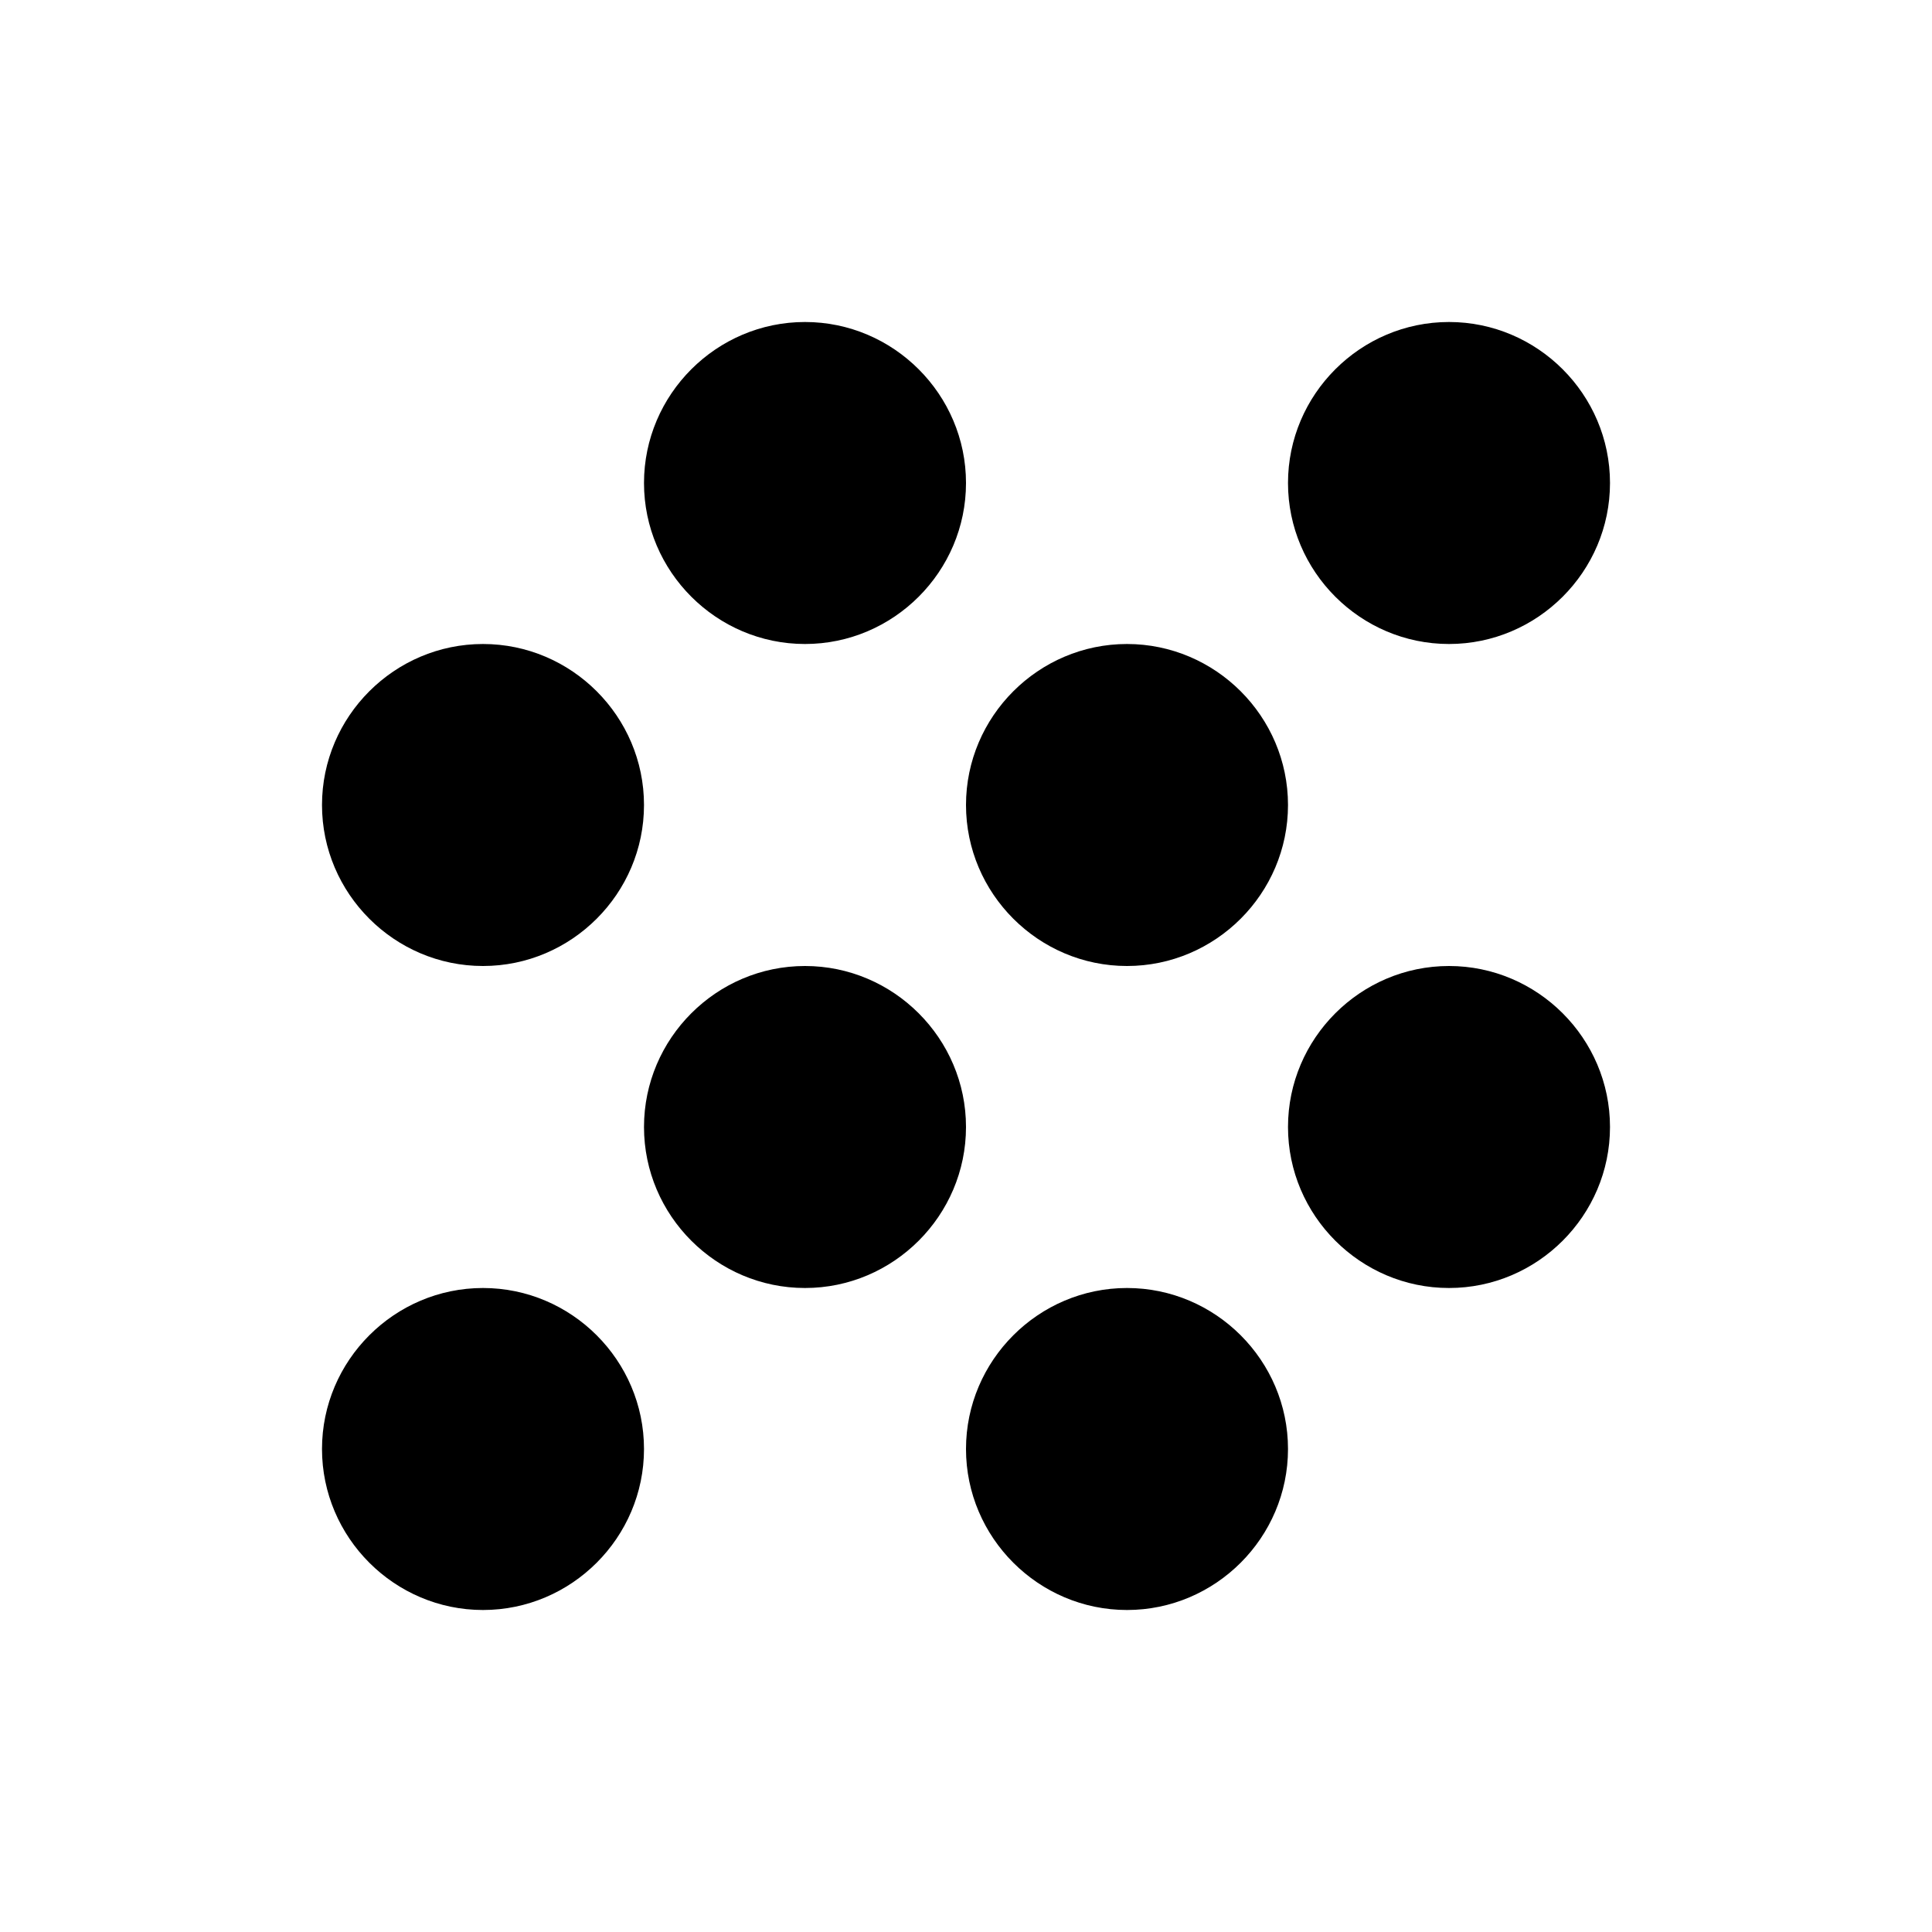
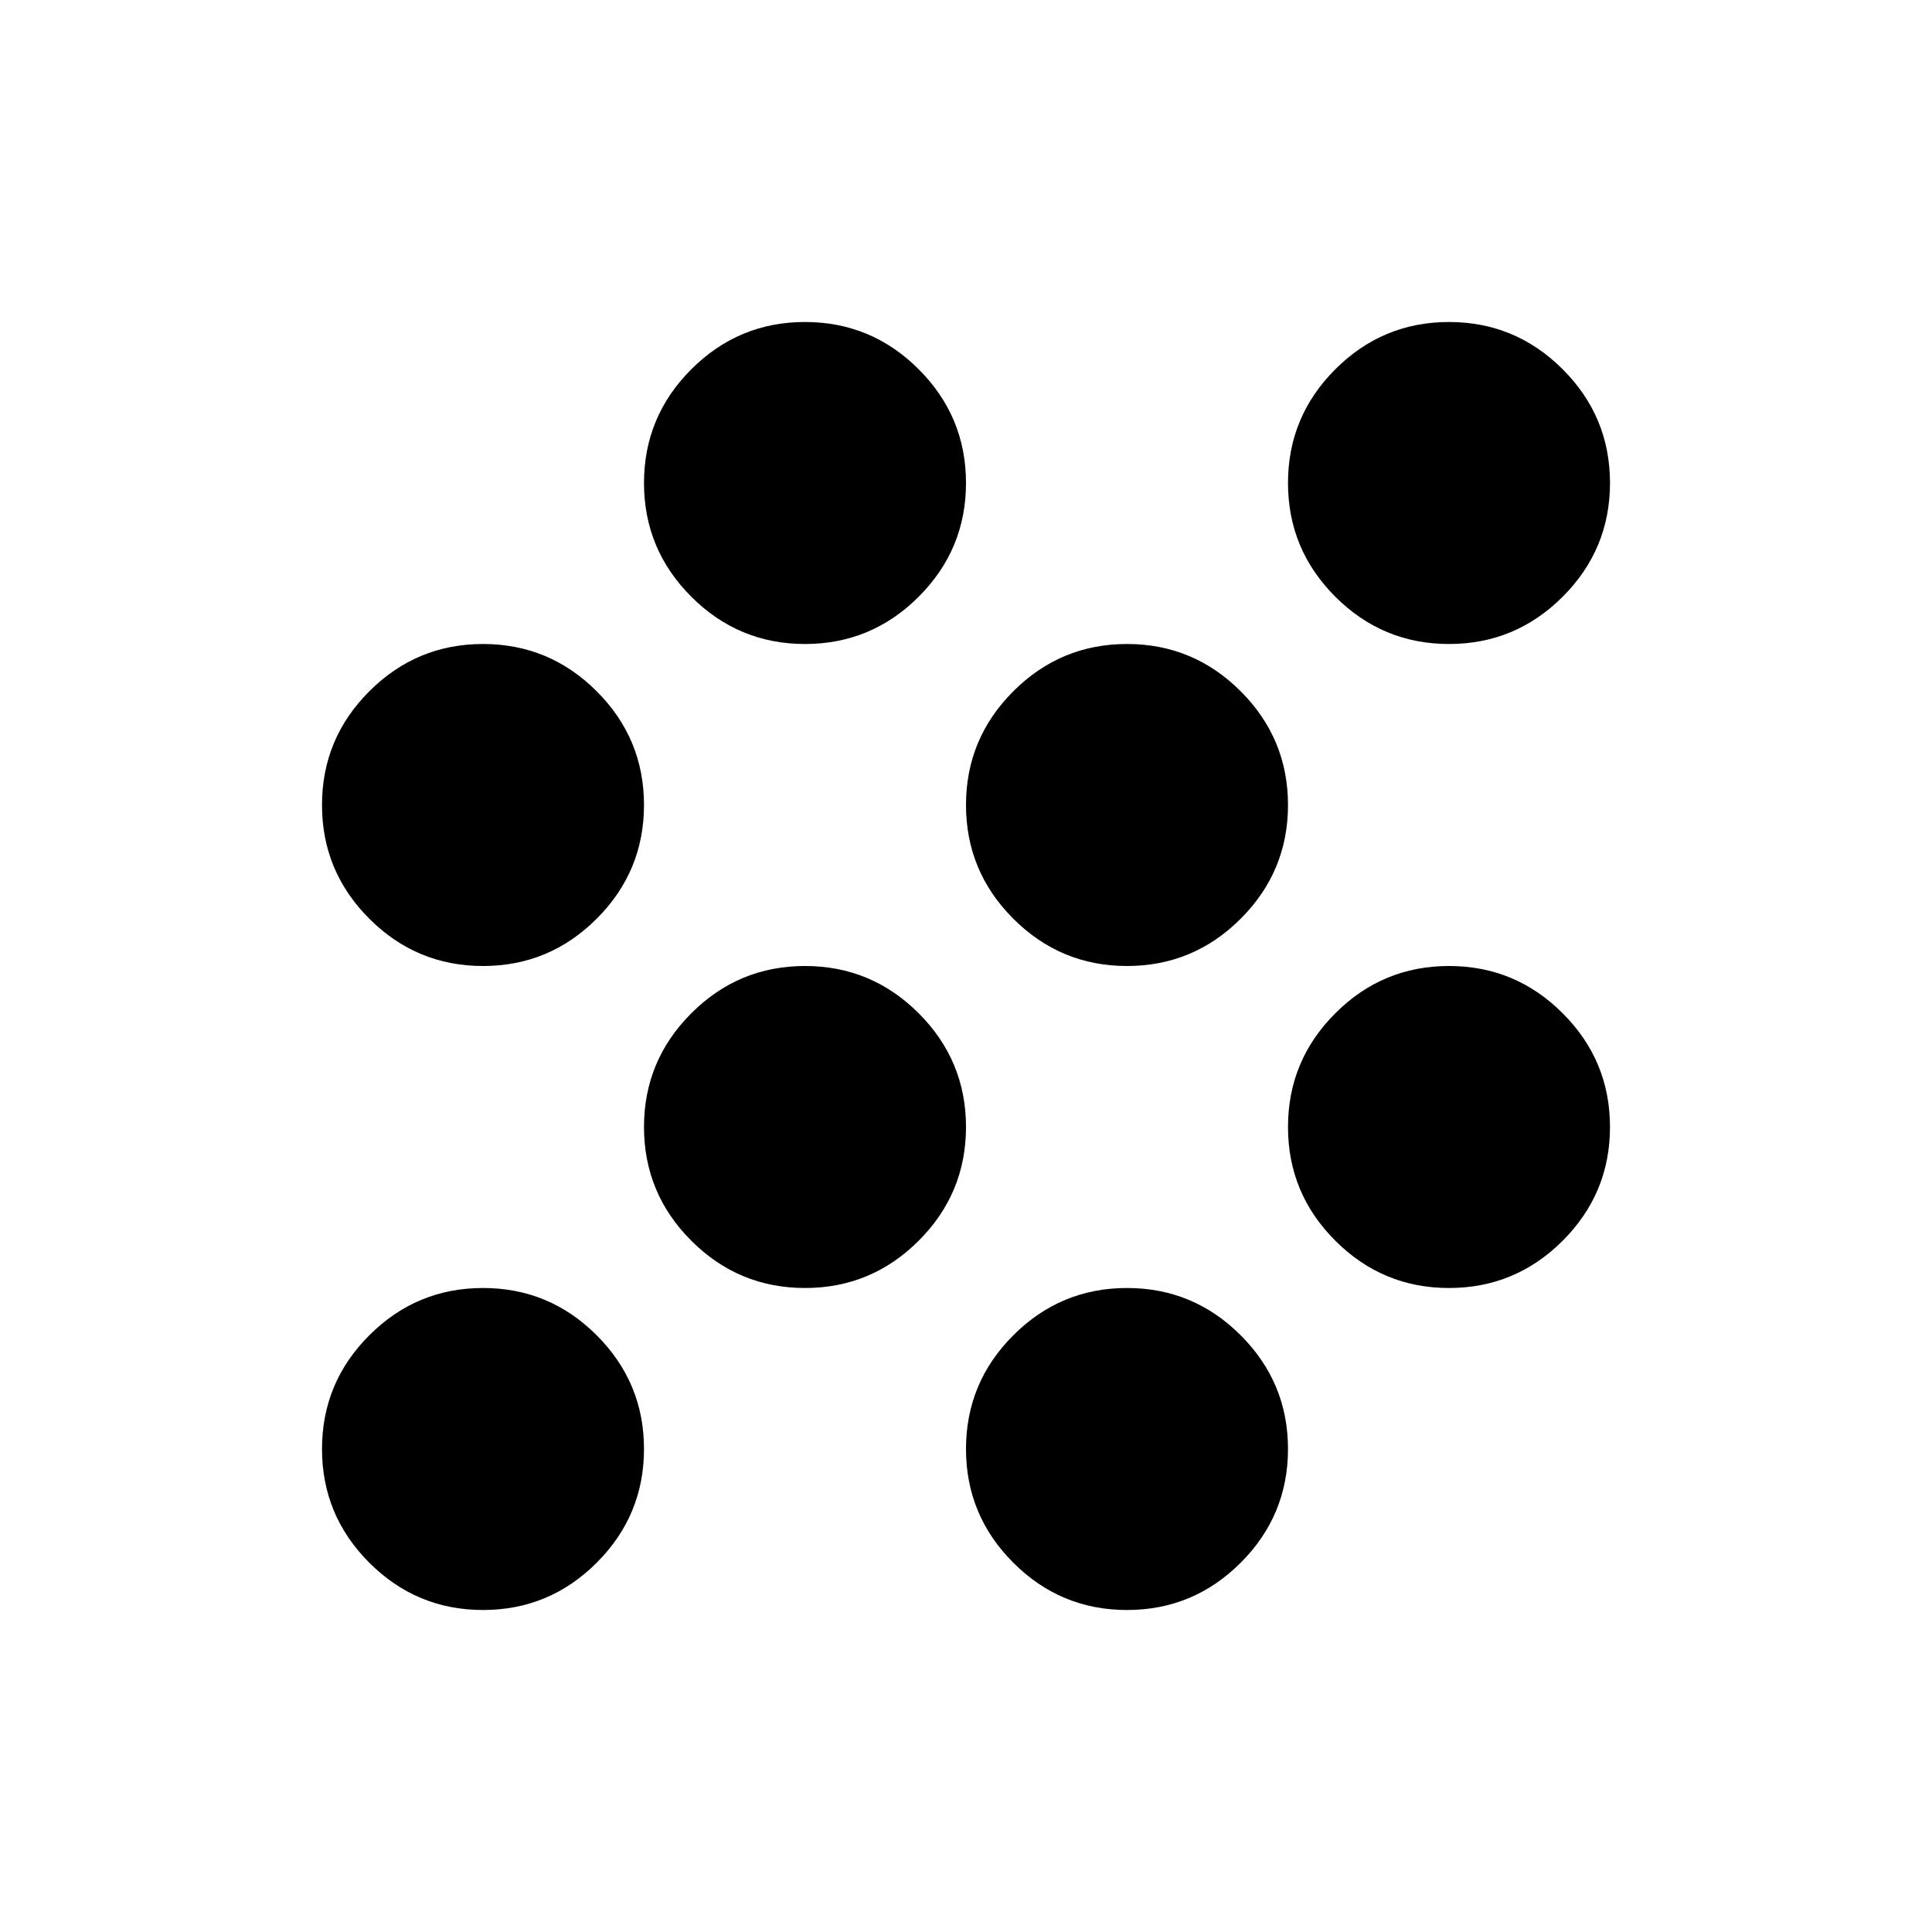
- <svg xmlns="http://www.w3.org/2000/svg" viewBox="0 0 24 24" fill="black" width="18px" height="18px">
-   <path d="M0 0h24v24H0V0z" fill="none" />
-   <path d="M10 12c-1.1 0-2 .9-2 2s.9 2 2 2 2-.9 2-2-.9-2-2-2zM6 8c-1.1 0-2 .9-2 2s.9 2 2 2 2-.9 2-2-.9-2-2-2zm0 8c-1.1 0-2 .9-2 2s.9 2 2 2 2-.9 2-2-.9-2-2-2zm12-8c1.1 0 2-.9 2-2s-.9-2-2-2-2 .9-2 2 .9 2 2 2zm-4 8c-1.1 0-2 .9-2 2s.9 2 2 2 2-.9 2-2-.9-2-2-2zm4-4c-1.1 0-2 .9-2 2s.9 2 2 2 2-.9 2-2-.9-2-2-2zm-4-4c-1.1 0-2 .9-2 2s.9 2 2 2 2-.9 2-2-.9-2-2-2zm-4-4c-1.1 0-2 .9-2 2s.9 2 2 2 2-.9 2-2-.9-2-2-2z" />
+ <svg xmlns="http://www.w3.org/2000/svg" fill="black" height="24" viewBox="0 -960 960 960" width="24">
+   <path d="M240-160q-33 0-56.5-23.5T160-240q0-33 23.5-56.5T240-320q33 0 56.5 23.5T320-240q0 33-23.5 56.5T240-160Zm320 0q-33 0-56.5-23.5T480-240q0-33 23.5-56.5T560-320q33 0 56.5 23.5T640-240q0 33-23.5 56.5T560-160ZM400-320q-33 0-56.5-23.5T320-400q0-33 23.5-56.5T400-480q33 0 56.5 23.5T480-400q0 33-23.5 56.5T400-320Zm320 0q-33 0-56.5-23.5T640-400q0-33 23.5-56.5T720-480q33 0 56.5 23.5T800-400q0 33-23.5 56.5T720-320ZM240-480q-33 0-56.5-23.5T160-560q0-33 23.5-56.5T240-640q33 0 56.5 23.5T320-560q0 33-23.5 56.5T240-480Zm320 0q-33 0-56.5-23.5T480-560q0-33 23.5-56.5T560-640q33 0 56.5 23.5T640-560q0 33-23.5 56.5T560-480ZM400-640q-33 0-56.5-23.5T320-720q0-33 23.5-56.5T400-800q33 0 56.5 23.5T480-720q0 33-23.5 56.5T400-640Zm320 0q-33 0-56.5-23.5T640-720q0-33 23.5-56.5T720-800q33 0 56.5 23.5T800-720q0 33-23.5 56.5T720-640Z" />
</svg>
